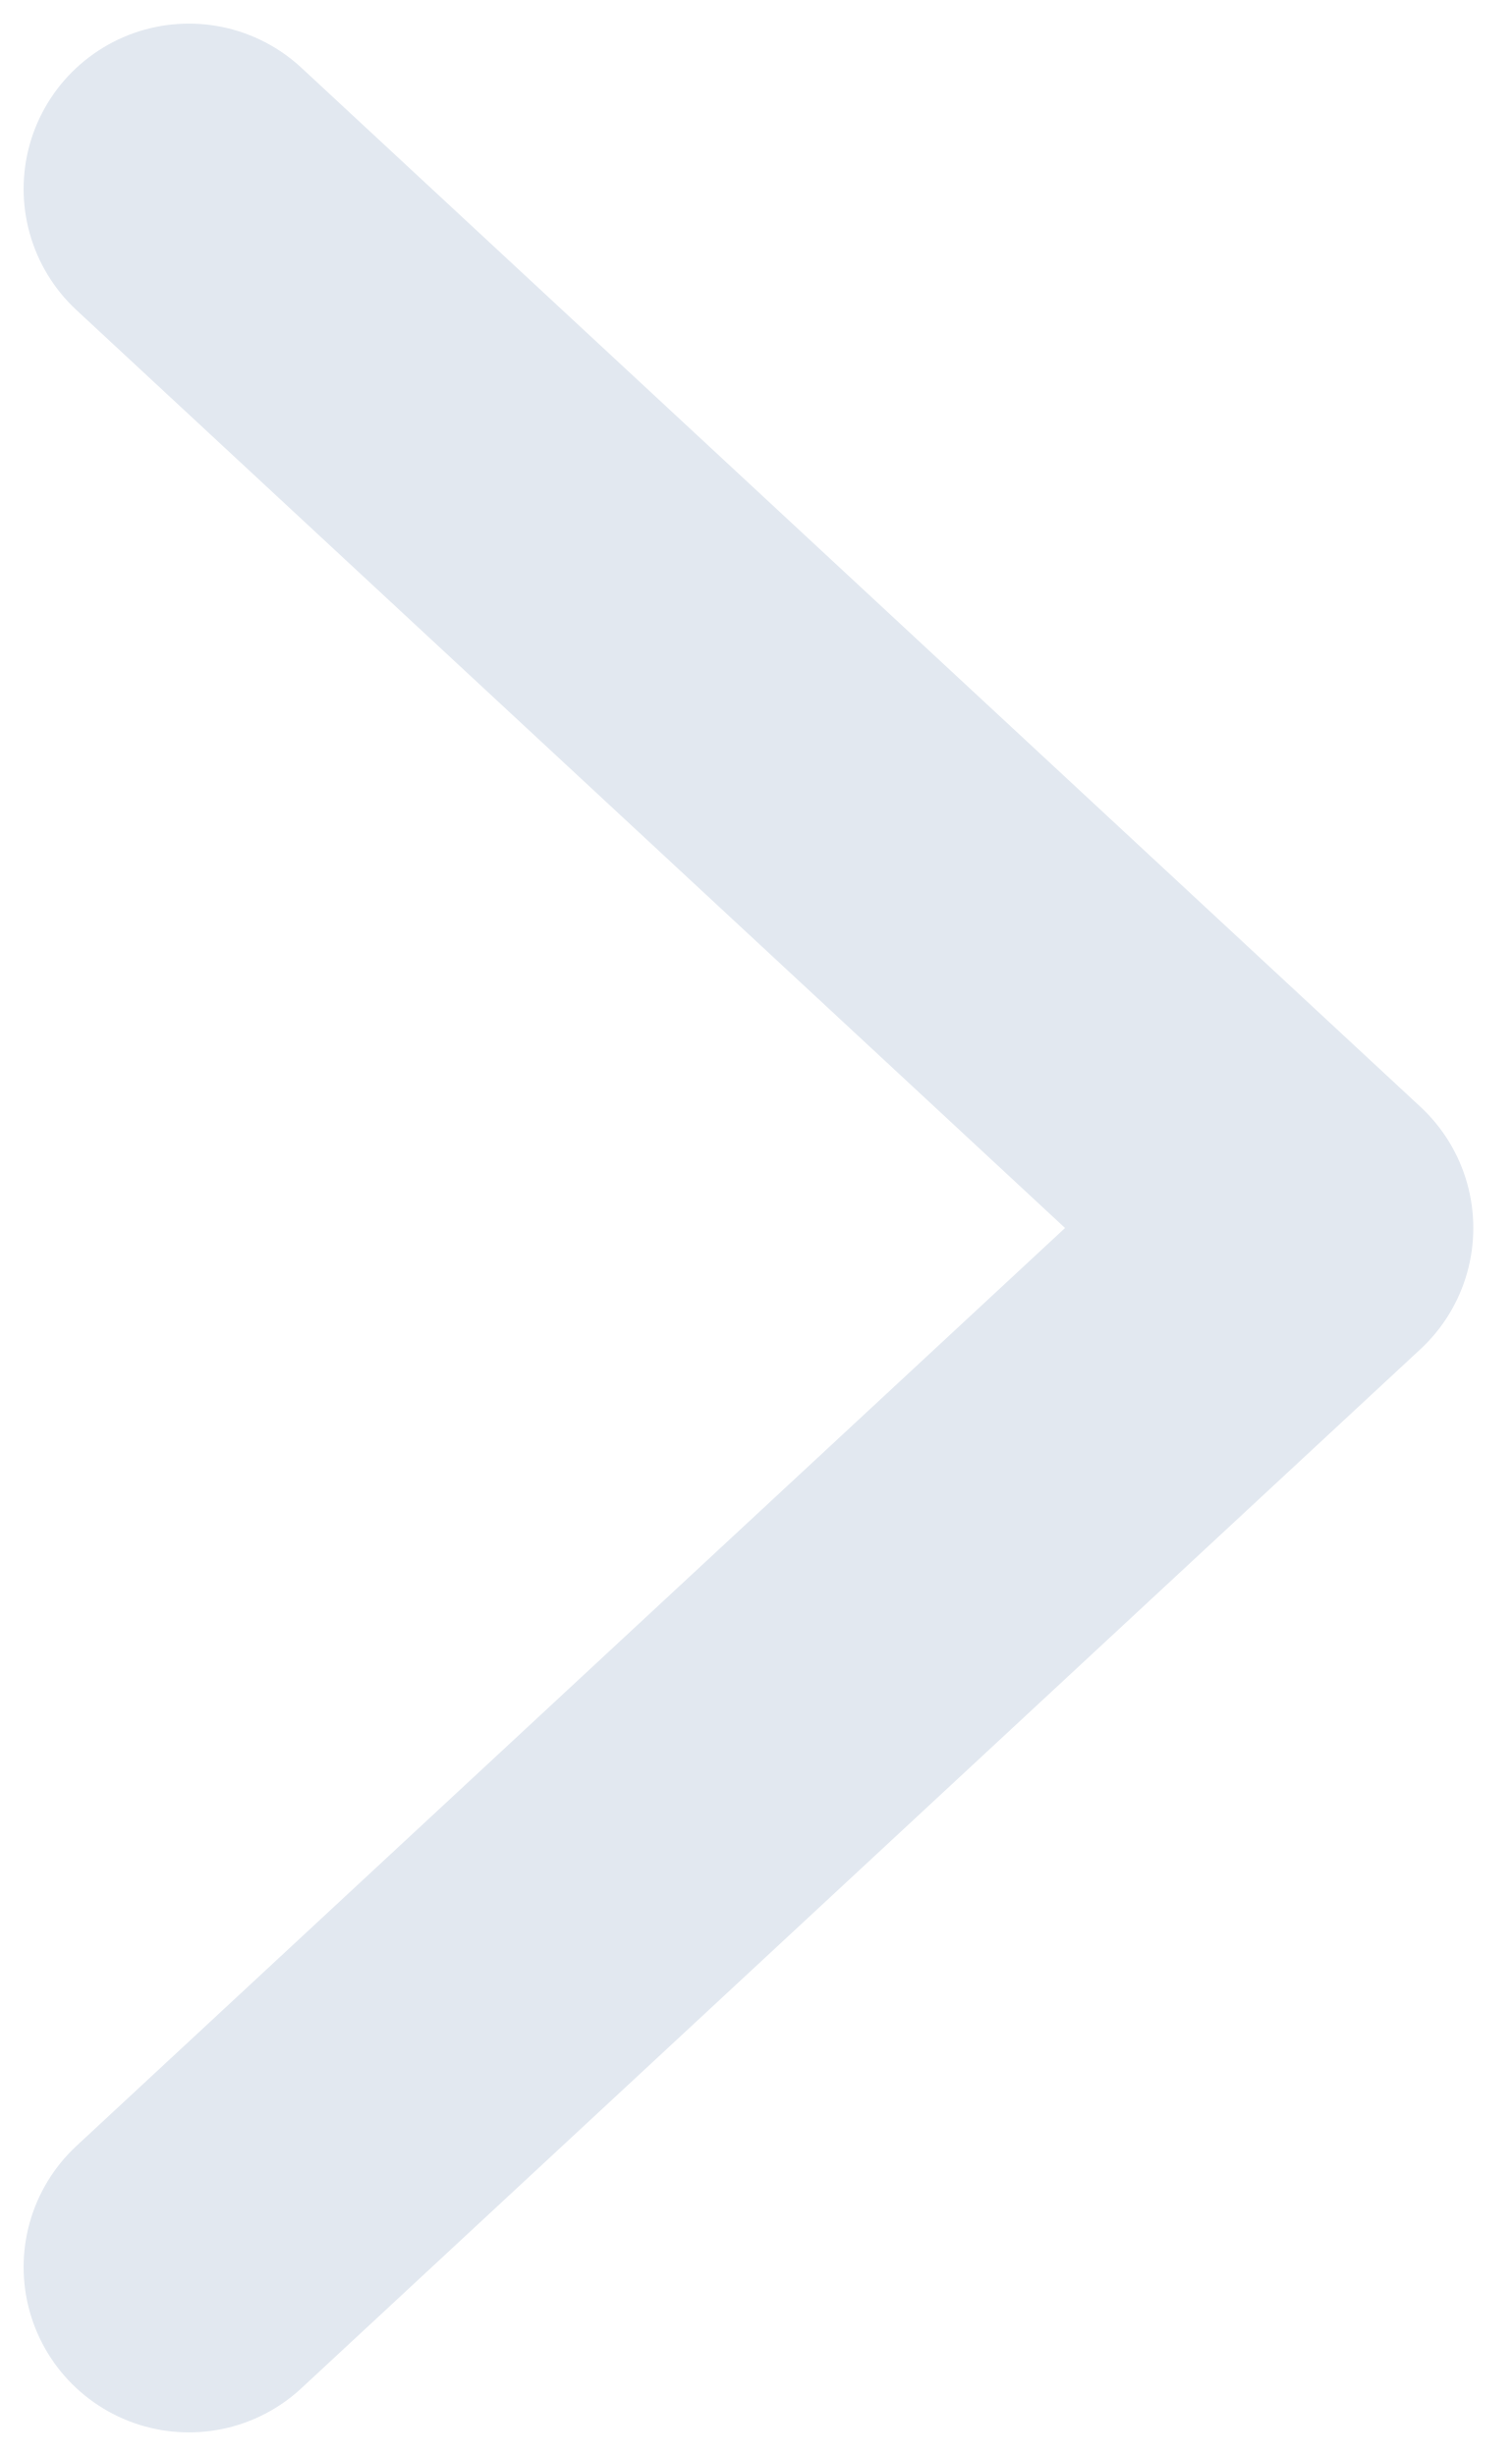
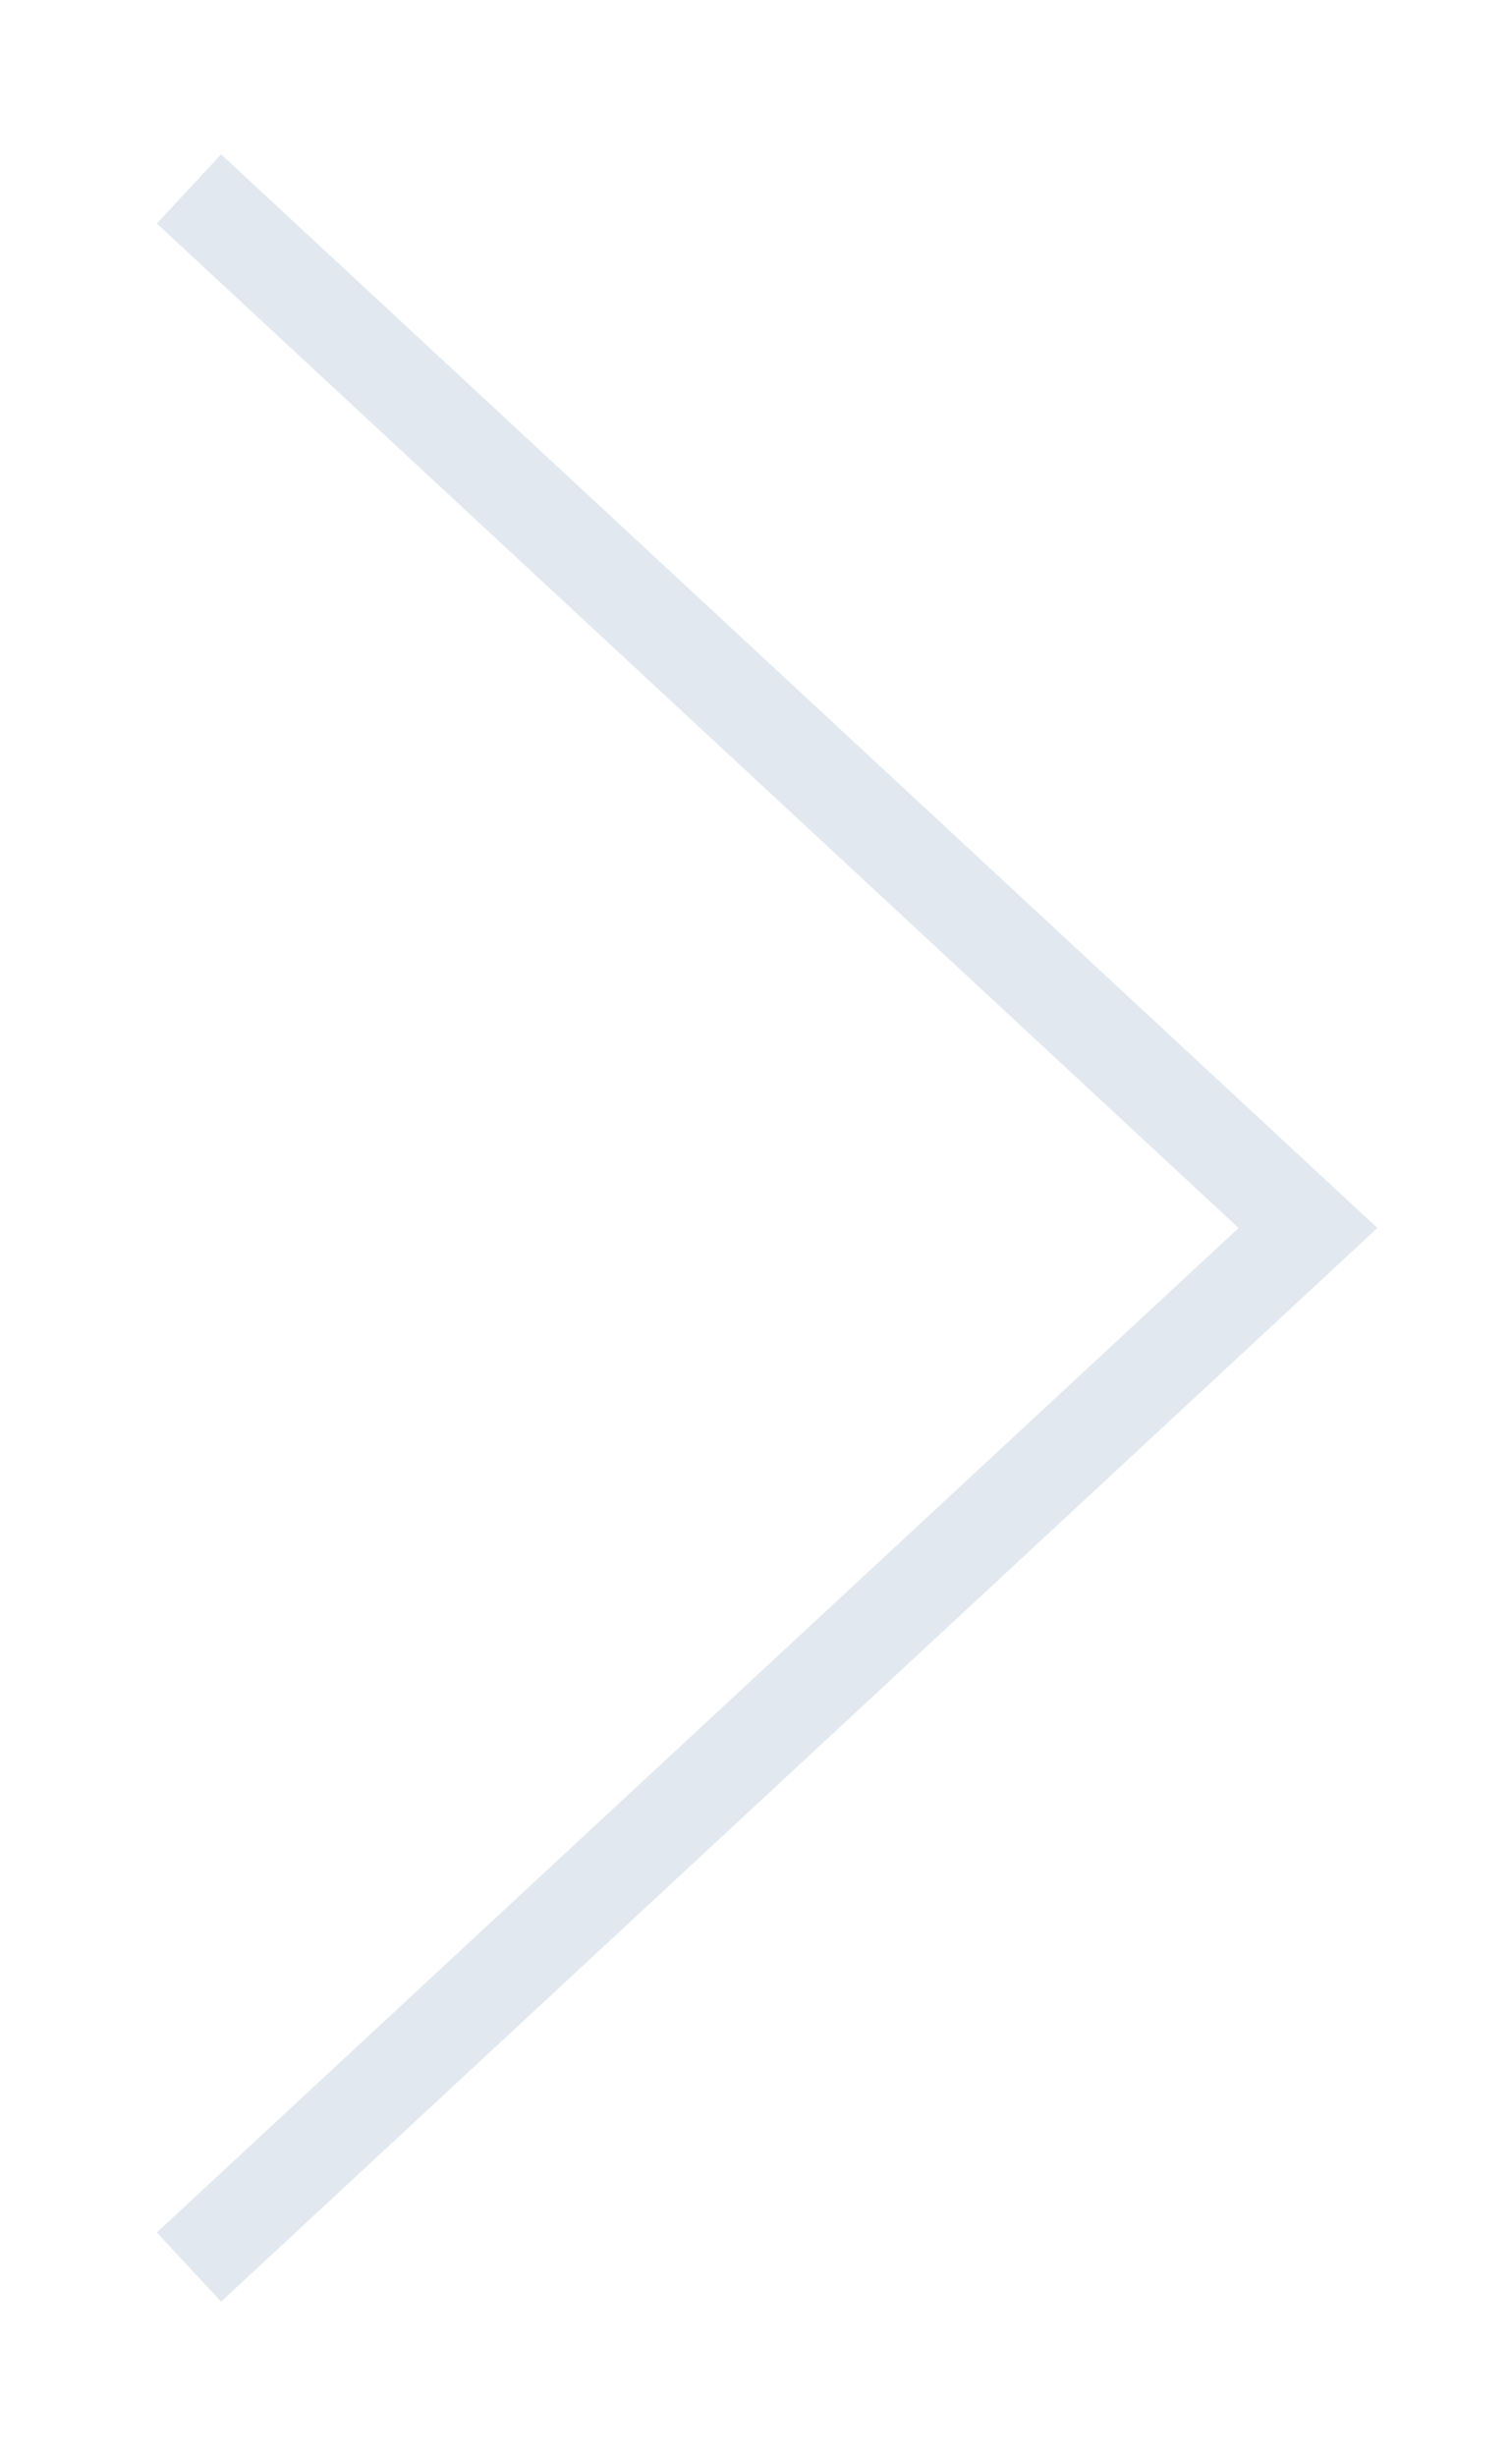
<svg xmlns="http://www.w3.org/2000/svg" width="16" height="26" viewBox="0 0 16 26" fill="none">
-   <path d="M2 24L13.846 13L2 2" stroke="#e2e8f0" stroke-width="3.5" stroke-linecap="round" stroke-linejoin="round" />
+   <path d="M2 24L13.846 13L2 2" stroke="#e2e8f0" strokeWidth="3.5" strokeLinecap="round" strokeLinejoin="round" />
</svg>
